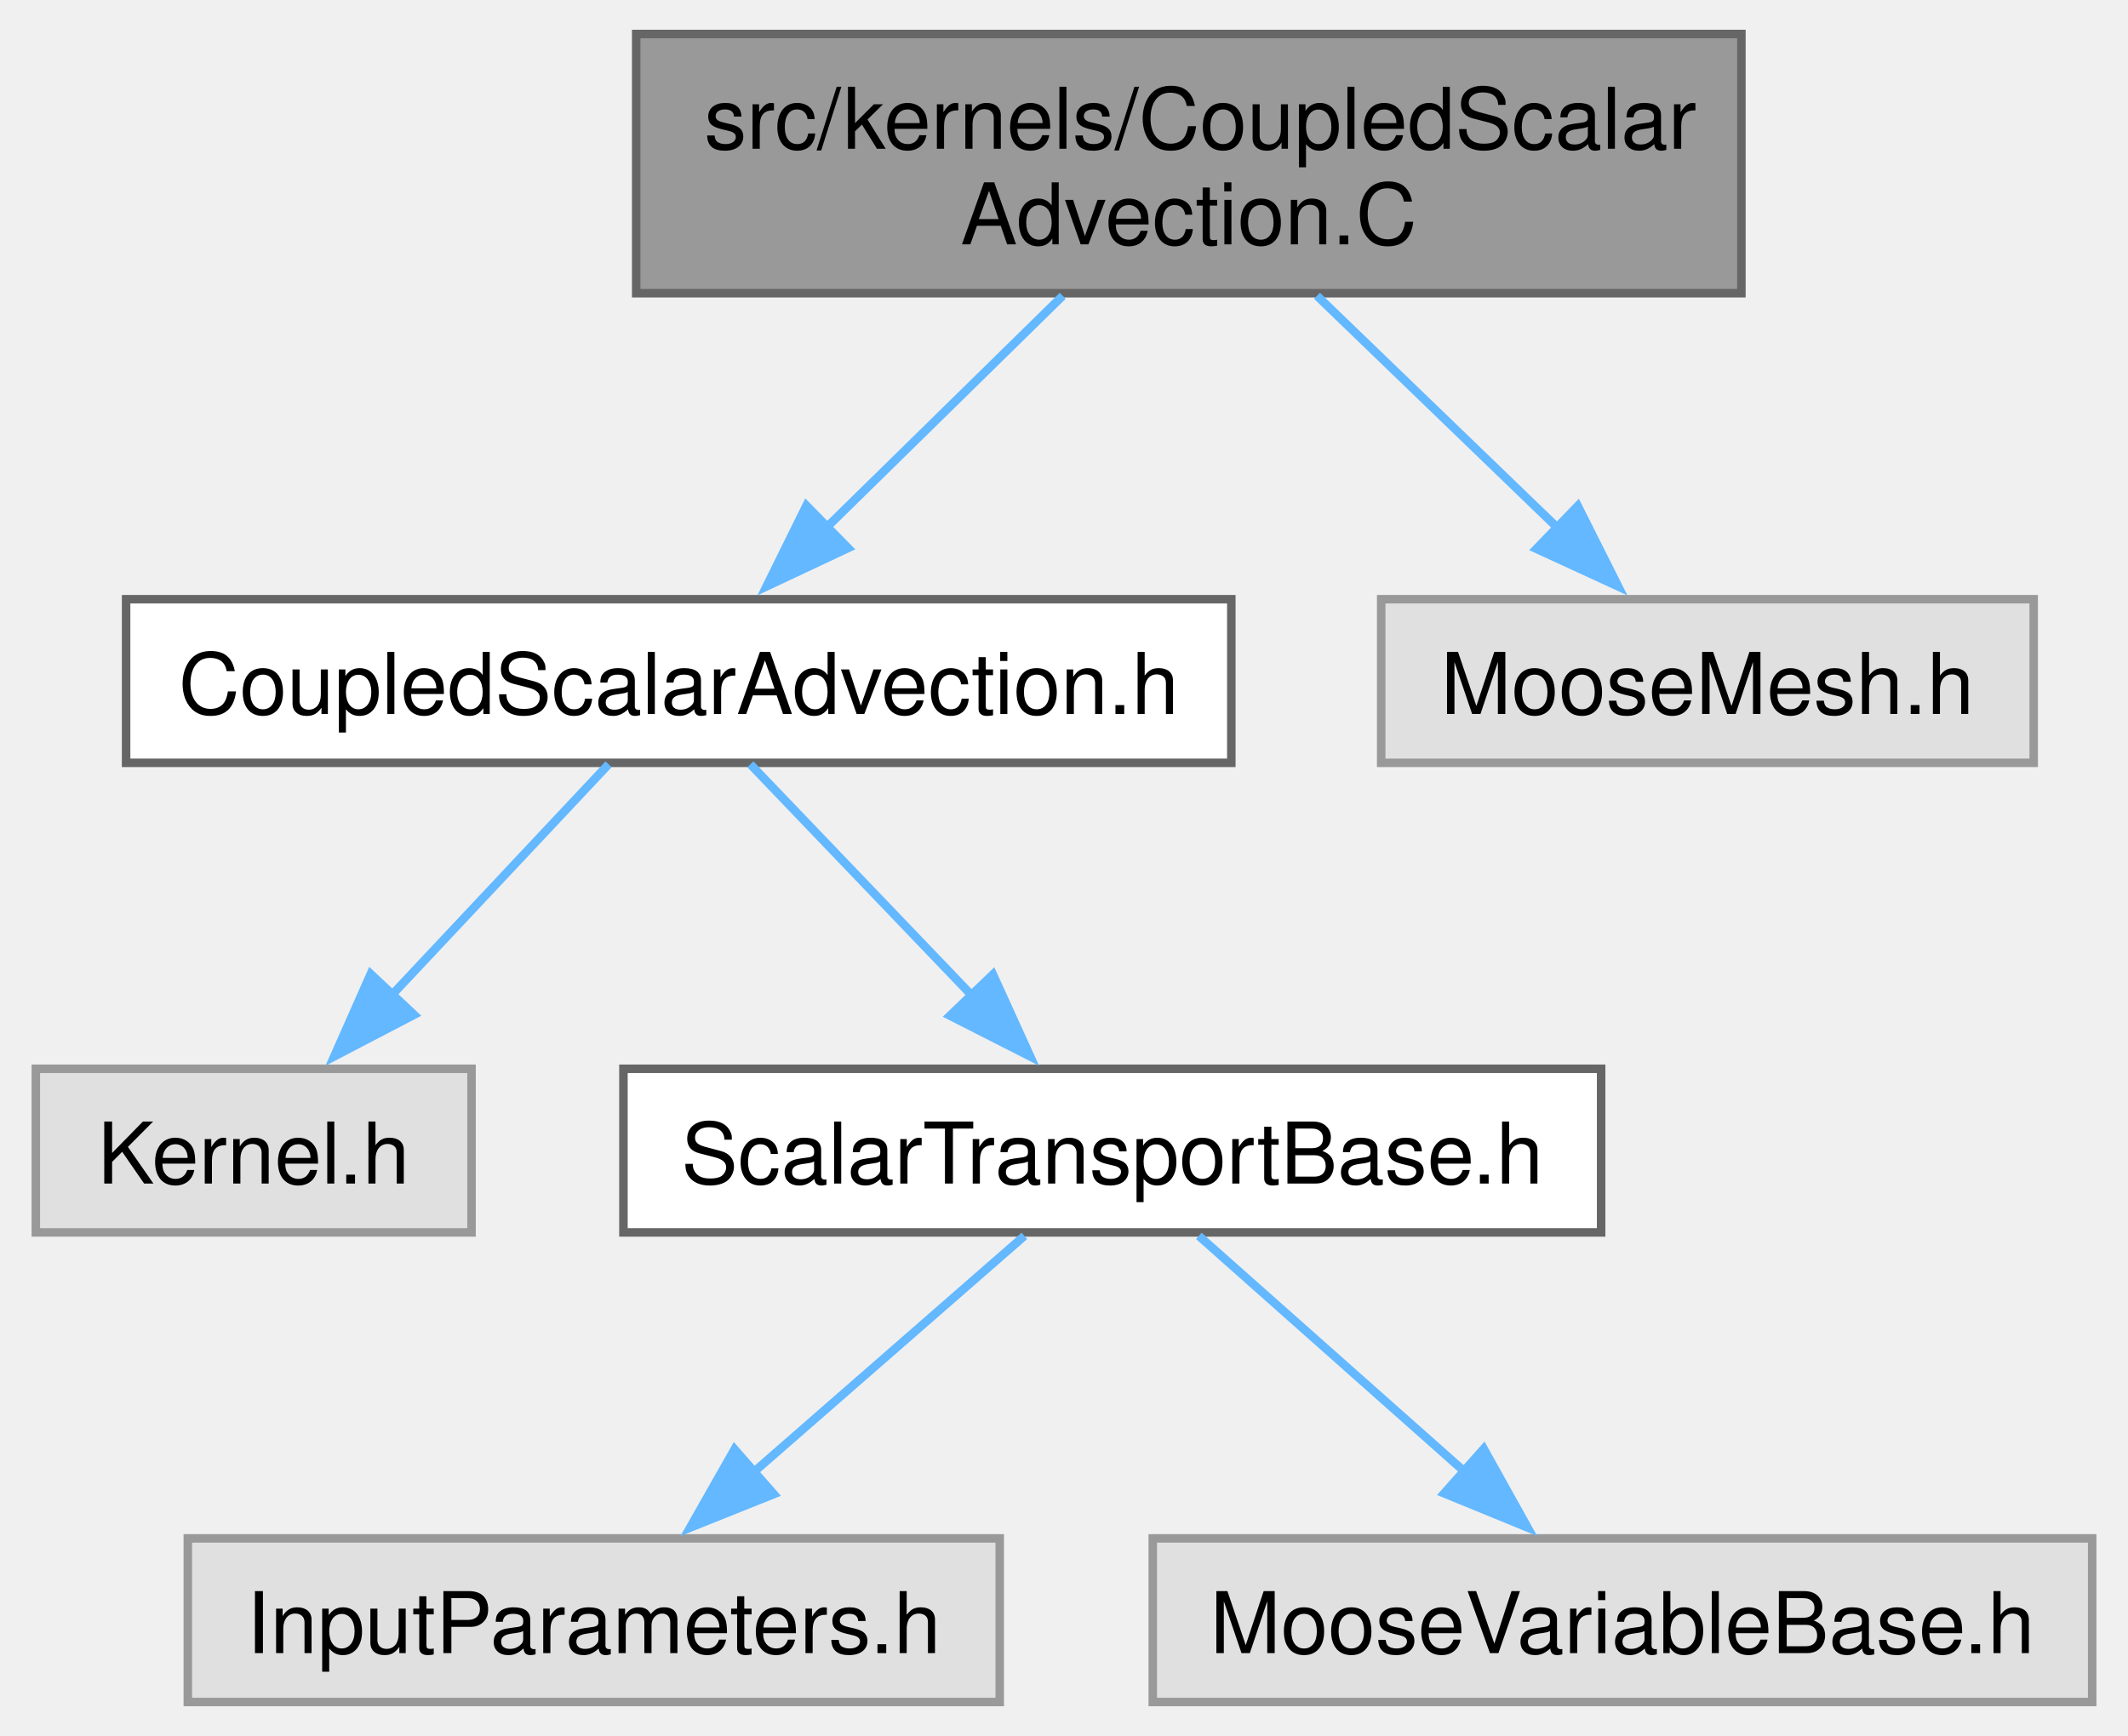
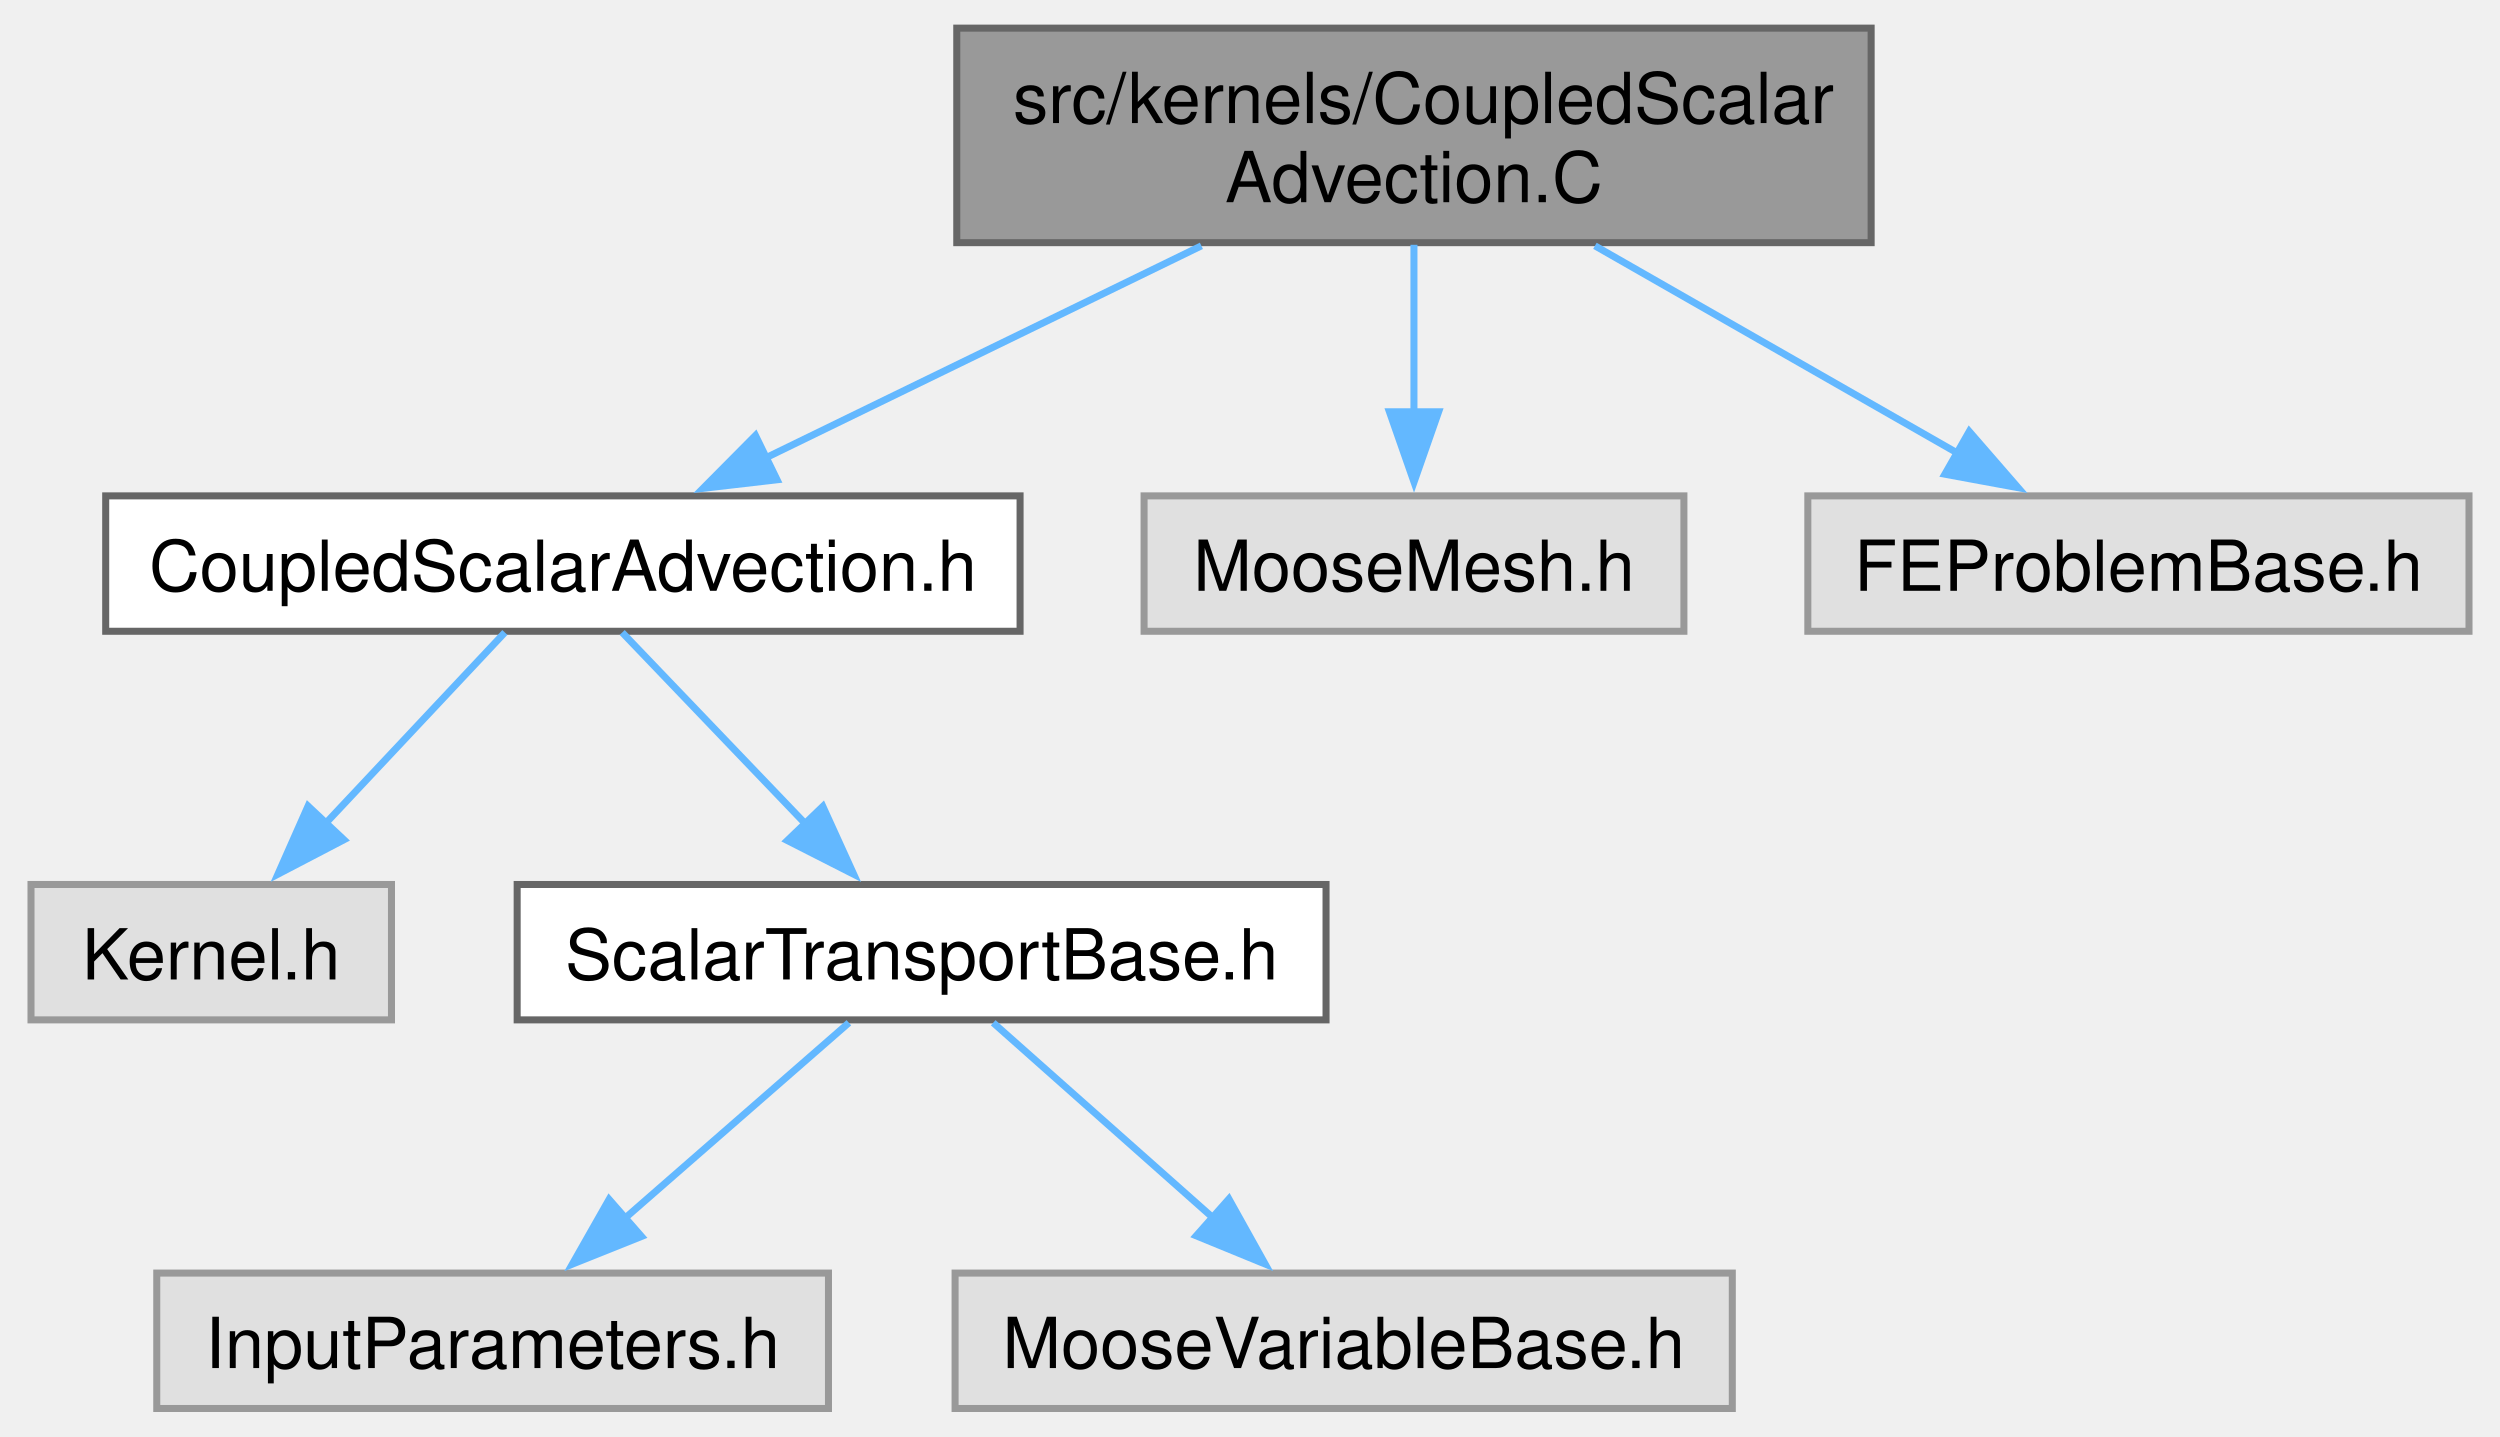
- <svg xmlns="http://www.w3.org/2000/svg" xmlns:xlink="http://www.w3.org/1999/xlink" width="250pt" height="204pt" viewBox="0.00 0.00 249.88 204.25">
+ <svg xmlns="http://www.w3.org/2000/svg" xmlns:xlink="http://www.w3.org/1999/xlink" width="355pt" height="204pt" viewBox="0.00 0.00 354.62 204.25">
  <g id="graph0" class="graph" transform="scale(1 1) rotate(0) translate(4 200.25)">
    <g id="Node000001" class="node">
      <g id="a_Node000001">
        <a xlink:title=" ">
-           <polygon fill="#999999" stroke="#666666" points="200.62,-196.25 70.62,-196.25 70.62,-165.75 200.62,-165.75 200.62,-196.25" />
-           <text text-anchor="start" x="78.62" y="-182.75" font-family="Helvetica,sans-Serif" font-size="10.00">src/kernels/CoupledScalar</text>
-           <text text-anchor="middle" x="135.62" y="-171.5" font-family="Helvetica,sans-Serif" font-size="10.00">Advection.C</text>
+           <polygon fill="#999999" stroke="#666666" points="261.62,-196.25 131.62,-196.25 131.62,-165.75 261.62,-165.75 261.62,-196.25" />
+           <text text-anchor="start" x="139.62" y="-182.75" font-family="Helvetica,sans-Serif" font-size="10.00">src/kernels/CoupledScalar</text>
+           <text text-anchor="middle" x="196.62" y="-171.5" font-family="Helvetica,sans-Serif" font-size="10.00">Advection.C</text>
        </a>
      </g>
    </g>
    <g id="Node000002" class="node">
      <g id="a_Node000002">
        <a xlink:href="_coupled_scalar_advection_8h.html" target="_top" xlink:title=" ">
          <polygon fill="white" stroke="#666666" points="140.62,-129.75 10.62,-129.75 10.62,-110.5 140.62,-110.5 140.62,-129.75" />
          <text text-anchor="middle" x="75.62" y="-116.25" font-family="Helvetica,sans-Serif" font-size="10.00">CoupledScalarAdvection.h</text>
        </a>
      </g>
    </g>
    <g id="edge1_Node000001_Node000002" class="edge">
      <g id="a_edge1_Node000001_Node000002">
        <a xlink:title=" ">
-           <path fill="none" stroke="#63b8ff" d="M120.79,-165.45C112.36,-157.17 101.76,-146.77 92.94,-138.12" />
-           <polygon fill="#63b8ff" stroke="#63b8ff" points="95.54,-135.77 85.95,-131.26 90.64,-140.76 95.54,-135.77" />
+           <path fill="none" stroke="#63b8ff" d="M166.4,-165.3C147.44,-156.07 123.14,-144.25 104.45,-135.15" />
+           <polygon fill="#63b8ff" stroke="#63b8ff" points="106.07,-132.04 95.54,-130.82 103,-138.34 106.07,-132.04" />
        </a>
      </g>
    </g>
    <g id="Node000007" class="node">
      <g id="a_Node000007">
        <a xlink:title=" ">
          <polygon fill="#e0e0e0" stroke="#999999" points="235,-129.75 158.25,-129.75 158.25,-110.5 235,-110.5 235,-129.75" />
          <text text-anchor="middle" x="196.62" y="-116.25" font-family="Helvetica,sans-Serif" font-size="10.00">MooseMesh.h</text>
        </a>
      </g>
    </g>
    <g id="edge6_Node000001_Node000007" class="edge">
      <g id="a_edge6_Node000001_Node000007">
        <a xlink:title=" ">
-           <path fill="none" stroke="#63b8ff" d="M150.7,-165.45C159.28,-157.17 170.06,-146.77 179.02,-138.12" />
-           <polygon fill="#63b8ff" stroke="#63b8ff" points="181.37,-140.72 186.13,-131.25 176.51,-135.68 181.37,-140.72" />
+           <path fill="none" stroke="#63b8ff" d="M196.62,-165.45C196.62,-158.21 196.62,-149.34 196.62,-141.44" />
+           <polygon fill="#63b8ff" stroke="#63b8ff" points="200.13,-141.71 196.63,-131.71 193.13,-141.71 200.13,-141.71" />
+         </a>
+       </g>
+     </g>
+     <g id="Node000008" class="node">
+       <g id="a_Node000008">
+         <a xlink:title=" ">
+           <polygon fill="#e0e0e0" stroke="#999999" points="346.62,-129.75 252.62,-129.75 252.62,-110.5 346.62,-110.5 346.62,-129.75" />
+           <text text-anchor="middle" x="299.62" y="-116.25" font-family="Helvetica,sans-Serif" font-size="10.00">FEProblemBase.h</text>
+         </a>
+       </g>
+     </g>
+     <g id="edge7_Node000001_Node000008" class="edge">
+       <g id="a_edge7_Node000001_Node000008">
+         <a xlink:title=" ">
+           <path fill="none" stroke="#63b8ff" d="M222.35,-165.3C238.19,-156.24 258.41,-144.69 274.19,-135.66" />
+           <polygon fill="#63b8ff" stroke="#63b8ff" points="275.57,-138.91 282.52,-130.91 272.1,-132.83 275.57,-138.91" />
        </a>
      </g>
    </g>
    <g id="Node000003" class="node">
      <g id="a_Node000003">
        <a xlink:title=" ">
          <polygon fill="#e0e0e0" stroke="#999999" points="51.25,-74.5 0,-74.5 0,-55.25 51.25,-55.25 51.25,-74.5" />
          <text text-anchor="middle" x="25.62" y="-61" font-family="Helvetica,sans-Serif" font-size="10.00">Kernel.h</text>
        </a>
      </g>
    </g>
    <g id="edge2_Node000002_Node000003" class="edge">
      <g id="a_edge2_Node000002_Node000003">
        <a xlink:title=" ">
          <path fill="none" stroke="#63b8ff" d="M67.37,-110.33C60.46,-102.98 50.4,-92.26 41.89,-83.19" />
          <polygon fill="#63b8ff" stroke="#63b8ff" points="44.49,-80.86 35.1,-75.96 39.39,-85.65 44.49,-80.86" />
        </a>
      </g>
    </g>
    <g id="Node000004" class="node">
      <g id="a_Node000004">
        <a xlink:href="_scalar_transport_base_8h.html" target="_top" xlink:title=" ">
          <polygon fill="white" stroke="#666666" points="184.12,-74.5 69.12,-74.5 69.12,-55.25 184.12,-55.25 184.12,-74.5" />
          <text text-anchor="middle" x="126.62" y="-61" font-family="Helvetica,sans-Serif" font-size="10.00">ScalarTransportBase.h</text>
        </a>
      </g>
    </g>
    <g id="edge3_Node000002_Node000004" class="edge">
      <g id="a_edge3_Node000002_Node000004">
        <a xlink:title=" ">
          <path fill="none" stroke="#63b8ff" d="M84.05,-110.33C91.16,-102.9 101.57,-92.04 110.31,-82.91" />
          <polygon fill="#63b8ff" stroke="#63b8ff" points="112.58,-85.6 116.97,-75.95 107.53,-80.75 112.58,-85.6" />
        </a>
      </g>
    </g>
    <g id="Node000005" class="node">
      <g id="a_Node000005">
        <a xlink:title=" ">
          <polygon fill="#e0e0e0" stroke="#999999" points="113.38,-19.25 17.88,-19.25 17.88,0 113.38,0 113.38,-19.25" />
          <text text-anchor="middle" x="65.62" y="-5.75" font-family="Helvetica,sans-Serif" font-size="10.00">InputParameters.h</text>
        </a>
      </g>
    </g>
    <g id="edge4_Node000004_Node000005" class="edge">
      <g id="a_edge4_Node000004_Node000005">
        <a xlink:title=" ">
          <path fill="none" stroke="#63b8ff" d="M116.28,-54.84C107.55,-47.22 94.84,-36.12 84.33,-26.95" />
          <polygon fill="#63b8ff" stroke="#63b8ff" points="86.8,-24.46 76.96,-20.52 82.19,-29.73 86.8,-24.46" />
        </a>
      </g>
    </g>
    <g id="Node000006" class="node">
      <g id="a_Node000006">
        <a xlink:title=" ">
          <polygon fill="#e0e0e0" stroke="#999999" points="241.88,-19.25 131.38,-19.25 131.38,0 241.88,0 241.88,-19.25" />
          <text text-anchor="middle" x="186.62" y="-5.75" font-family="Helvetica,sans-Serif" font-size="10.00">MooseVariableBase.h</text>
        </a>
      </g>
    </g>
    <g id="edge5_Node000004_Node000006" class="edge">
      <g id="a_edge5_Node000004_Node000006">
        <a xlink:title=" ">
          <path fill="none" stroke="#63b8ff" d="M136.8,-54.84C145.39,-47.22 157.89,-36.12 168.23,-26.95" />
          <polygon fill="#63b8ff" stroke="#63b8ff" points="170.31,-29.79 175.47,-20.53 165.66,-24.55 170.31,-29.79" />
        </a>
      </g>
    </g>
  </g>
</svg>
